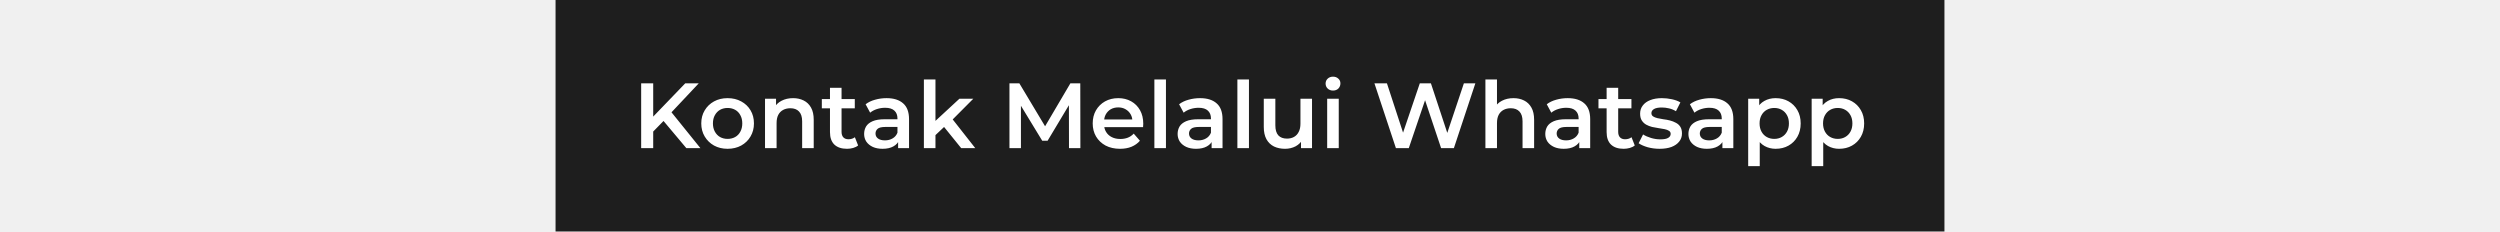
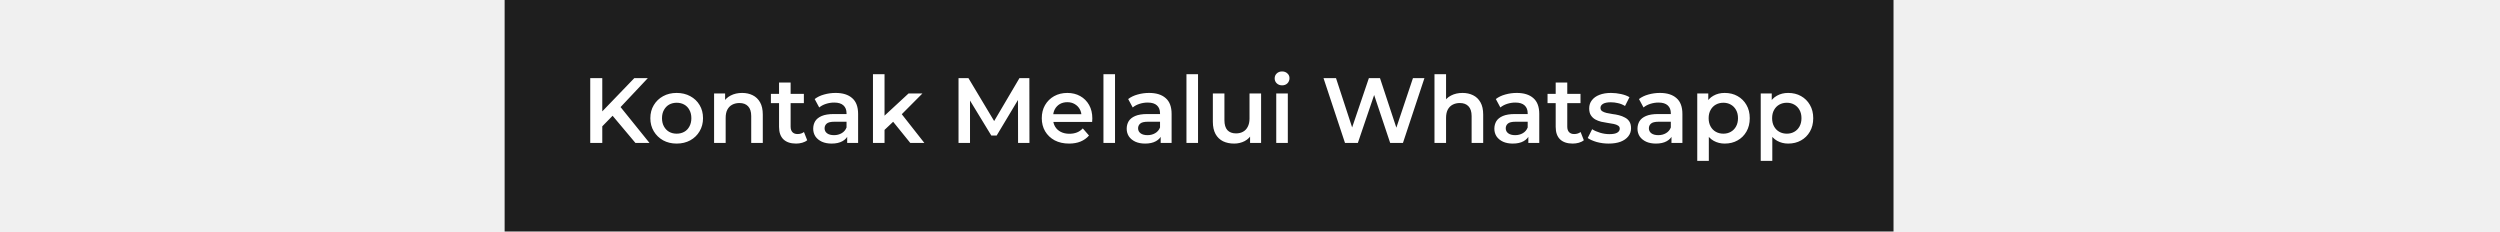
<svg xmlns="http://www.w3.org/2000/svg" width="1080" height="100" viewBox="0 0 1080 100" fill="none">
-   <rect x="240" width="600" height="100" fill="#1E1E1E" />
-   <path d="M281.623 57.4L281.343 51.24L296.023 36H301.863L289.663 48.96L286.783 52.12L281.623 57.4ZM276.983 64V36H282.183V64H276.983ZM296.503 64L285.783 51.24L289.223 47.44L302.583 64H296.503ZM314.306 64.28C312.119 64.28 310.172 63.813 308.466 62.88C306.759 61.92 305.412 60.613 304.426 58.96C303.439 57.307 302.946 55.427 302.946 53.32C302.946 51.187 303.439 49.307 304.426 47.68C305.412 46.027 306.759 44.733 308.466 43.8C310.172 42.867 312.119 42.4 314.306 42.4C316.519 42.4 318.479 42.867 320.186 43.8C321.919 44.733 323.266 46.013 324.226 47.64C325.212 49.267 325.706 51.16 325.706 53.32C325.706 55.427 325.212 57.307 324.226 58.96C323.266 60.613 321.919 61.92 320.186 62.88C318.479 63.813 316.519 64.28 314.306 64.28ZM314.306 60C315.532 60 316.626 59.733 317.586 59.2C318.546 58.667 319.292 57.893 319.826 56.88C320.386 55.867 320.666 54.68 320.666 53.32C320.666 51.933 320.386 50.747 319.826 49.76C319.292 48.747 318.546 47.973 317.586 47.44C316.626 46.907 315.546 46.64 314.346 46.64C313.119 46.64 312.026 46.907 311.066 47.44C310.132 47.973 309.386 48.747 308.826 49.76C308.266 50.747 307.986 51.933 307.986 53.32C307.986 54.68 308.266 55.867 308.826 56.88C309.386 57.893 310.132 58.667 311.066 59.2C312.026 59.733 313.106 60 314.306 60ZM342.607 42.4C344.314 42.4 345.834 42.733 347.167 43.4C348.527 44.067 349.594 45.093 350.367 46.48C351.14 47.84 351.527 49.6 351.527 51.76V64H346.527V52.4C346.527 50.507 346.074 49.093 345.167 48.16C344.287 47.227 343.047 46.76 341.447 46.76C340.274 46.76 339.234 47 338.327 47.48C337.42 47.96 336.714 48.68 336.207 49.64C335.727 50.573 335.487 51.76 335.487 53.2V64H330.487V42.64H335.247V48.4L334.407 46.64C335.154 45.28 336.234 44.24 337.647 43.52C339.087 42.773 340.74 42.4 342.607 42.4ZM365.91 64.28C363.563 64.28 361.75 63.68 360.47 62.48C359.19 61.253 358.55 59.453 358.55 57.08V37.92H363.55V56.96C363.55 57.973 363.803 58.76 364.31 59.32C364.843 59.88 365.577 60.16 366.51 60.16C367.63 60.16 368.563 59.867 369.31 59.28L370.71 62.84C370.123 63.32 369.403 63.68 368.55 63.92C367.697 64.16 366.817 64.28 365.91 64.28ZM355.03 46.8V42.8H369.27V46.8H355.03ZM387.983 64V59.68L387.703 58.76V51.2C387.703 49.733 387.263 48.6 386.383 47.8C385.503 46.973 384.17 46.56 382.383 46.56C381.183 46.56 379.996 46.747 378.823 47.12C377.676 47.493 376.703 48.013 375.903 48.68L373.943 45.04C375.09 44.16 376.45 43.507 378.023 43.08C379.623 42.627 381.276 42.4 382.983 42.4C386.076 42.4 388.463 43.147 390.143 44.64C391.85 46.107 392.703 48.387 392.703 51.48V64H387.983ZM381.263 64.28C379.663 64.28 378.263 64.013 377.063 63.48C375.863 62.92 374.93 62.16 374.263 61.2C373.623 60.213 373.303 59.107 373.303 57.88C373.303 56.68 373.583 55.6 374.143 54.64C374.73 53.68 375.676 52.92 376.983 52.36C378.29 51.8 380.023 51.52 382.183 51.52H388.383V54.84H382.543C380.836 54.84 379.69 55.12 379.103 55.68C378.516 56.213 378.223 56.88 378.223 57.68C378.223 58.587 378.583 59.307 379.303 59.84C380.023 60.373 381.023 60.64 382.303 60.64C383.53 60.64 384.623 60.36 385.583 59.8C386.57 59.24 387.276 58.413 387.703 57.32L388.543 60.32C388.063 61.573 387.196 62.547 385.943 63.24C384.716 63.933 383.156 64.28 381.263 64.28ZM403.2 59.24L403.32 52.96L414.48 42.64H420.48L411 52.16L408.36 54.36L403.2 59.24ZM399.12 64V34.32H404.12V64H399.12ZM415.24 64L407.44 54.36L410.6 50.36L421.32 64H415.24ZM436.084 64V36H440.364L452.604 56.44H450.364L462.404 36H466.684L466.724 64H461.804L461.764 43.72H462.804L452.564 60.8H450.244L439.844 43.72H441.044V64H436.084ZM483.847 64.28C481.474 64.28 479.394 63.813 477.607 62.88C475.847 61.92 474.474 60.613 473.487 58.96C472.527 57.307 472.047 55.427 472.047 53.32C472.047 51.187 472.514 49.307 473.447 47.68C474.407 46.027 475.714 44.733 477.367 43.8C479.047 42.867 480.954 42.4 483.087 42.4C485.167 42.4 487.021 42.853 488.647 43.76C490.274 44.667 491.554 45.947 492.487 47.6C493.421 49.253 493.887 51.2 493.887 53.44C493.887 53.653 493.874 53.893 493.847 54.16C493.847 54.427 493.834 54.68 493.807 54.92H476.007V51.6H491.167L489.207 52.64C489.234 51.413 488.981 50.333 488.447 49.4C487.914 48.467 487.181 47.733 486.247 47.2C485.341 46.667 484.287 46.4 483.087 46.4C481.861 46.4 480.781 46.667 479.847 47.2C478.941 47.733 478.221 48.48 477.687 49.44C477.181 50.373 476.927 51.48 476.927 52.76V53.56C476.927 54.84 477.221 55.973 477.807 56.96C478.394 57.947 479.221 58.707 480.287 59.24C481.354 59.773 482.581 60.04 483.967 60.04C485.167 60.04 486.247 59.853 487.207 59.48C488.167 59.107 489.021 58.52 489.767 57.72L492.447 60.8C491.487 61.92 490.274 62.787 488.807 63.4C487.367 63.987 485.714 64.28 483.847 64.28ZM498.69 64V34.32H503.69V64H498.69ZM523.413 64V59.68L523.133 58.76V51.2C523.133 49.733 522.693 48.6 521.813 47.8C520.933 46.973 519.599 46.56 517.813 46.56C516.613 46.56 515.426 46.747 514.253 47.12C513.106 47.493 512.133 48.013 511.333 48.68L509.373 45.04C510.519 44.16 511.879 43.507 513.453 43.08C515.053 42.627 516.706 42.4 518.413 42.4C521.506 42.4 523.893 43.147 525.573 44.64C527.279 46.107 528.133 48.387 528.133 51.48V64H523.413ZM516.693 64.28C515.093 64.28 513.693 64.013 512.493 63.48C511.293 62.92 510.359 62.16 509.693 61.2C509.053 60.213 508.733 59.107 508.733 57.88C508.733 56.68 509.013 55.6 509.573 54.64C510.159 53.68 511.106 52.92 512.413 52.36C513.719 51.8 515.453 51.52 517.613 51.52H523.813V54.84H517.973C516.266 54.84 515.119 55.12 514.533 55.68C513.946 56.213 513.653 56.88 513.653 57.68C513.653 58.587 514.013 59.307 514.733 59.84C515.453 60.373 516.453 60.64 517.733 60.64C518.959 60.64 520.053 60.36 521.013 59.8C521.999 59.24 522.706 58.413 523.133 57.32L523.973 60.32C523.493 61.573 522.626 62.547 521.373 63.24C520.146 63.933 518.586 64.28 516.693 64.28ZM534.55 64V34.32H539.55V64H534.55ZM555.152 64.28C553.339 64.28 551.739 63.947 550.352 63.28C548.965 62.587 547.885 61.547 547.112 60.16C546.339 58.747 545.952 56.973 545.952 54.84V42.64H550.952V54.16C550.952 56.08 551.379 57.52 552.232 58.48C553.112 59.413 554.352 59.88 555.952 59.88C557.125 59.88 558.139 59.64 558.992 59.16C559.872 58.68 560.552 57.96 561.032 57C561.539 56.04 561.792 54.853 561.792 53.44V42.64H566.792V64H562.032V58.24L562.872 60C562.152 61.387 561.099 62.453 559.712 63.2C558.325 63.92 556.805 64.28 555.152 64.28ZM573.339 64V42.64H578.339V64H573.339ZM575.859 39.12C574.925 39.12 574.152 38.827 573.539 38.24C572.952 37.653 572.659 36.947 572.659 36.12C572.659 35.267 572.952 34.56 573.539 34C574.152 33.413 574.925 33.12 575.859 33.12C576.792 33.12 577.552 33.4 578.139 33.96C578.752 34.493 579.059 35.173 579.059 36C579.059 36.88 578.765 37.627 578.179 38.24C577.592 38.827 576.819 39.12 575.859 39.12ZM603.036 64L593.756 36H599.156L607.436 61.32H604.756L613.356 36H618.156L626.516 61.32H623.916L632.396 36H637.356L628.076 64H622.556L614.916 41.16H616.356L608.596 64H603.036ZM653.818 42.4C655.525 42.4 657.045 42.733 658.378 43.4C659.738 44.067 660.805 45.093 661.578 46.48C662.351 47.84 662.738 49.6 662.738 51.76V64H657.738V52.4C657.738 50.507 657.285 49.093 656.378 48.16C655.498 47.227 654.258 46.76 652.658 46.76C651.485 46.76 650.445 47 649.538 47.48C648.631 47.96 647.925 48.68 647.418 49.64C646.938 50.573 646.698 51.76 646.698 53.2V64H641.698V34.32H646.698V48.4L645.618 46.64C646.365 45.28 647.445 44.24 648.858 43.52C650.298 42.773 651.951 42.4 653.818 42.4ZM682.241 64V59.68L681.961 58.76V51.2C681.961 49.733 681.521 48.6 680.641 47.8C679.761 46.973 678.427 46.56 676.641 46.56C675.441 46.56 674.254 46.747 673.081 47.12C671.934 47.493 670.961 48.013 670.161 48.68L668.201 45.04C669.347 44.16 670.707 43.507 672.281 43.08C673.881 42.627 675.534 42.4 677.241 42.4C680.334 42.4 682.721 43.147 684.401 44.64C686.107 46.107 686.961 48.387 686.961 51.48V64H682.241ZM675.521 64.28C673.921 64.28 672.521 64.013 671.321 63.48C670.121 62.92 669.187 62.16 668.521 61.2C667.881 60.213 667.561 59.107 667.561 57.88C667.561 56.68 667.841 55.6 668.401 54.64C668.987 53.68 669.934 52.92 671.241 52.36C672.547 51.8 674.281 51.52 676.441 51.52H682.641V54.84H676.801C675.094 54.84 673.947 55.12 673.361 55.68C672.774 56.213 672.481 56.88 672.481 57.68C672.481 58.587 672.841 59.307 673.561 59.84C674.281 60.373 675.281 60.64 676.561 60.64C677.787 60.64 678.881 60.36 679.841 59.8C680.827 59.24 681.534 58.413 681.961 57.32L682.801 60.32C682.321 61.573 681.454 62.547 680.201 63.24C678.974 63.933 677.414 64.28 675.521 64.28ZM701.418 64.28C699.071 64.28 697.258 63.68 695.978 62.48C694.698 61.253 694.058 59.453 694.058 57.08V37.92H699.058V56.96C699.058 57.973 699.311 58.76 699.818 59.32C700.351 59.88 701.084 60.16 702.018 60.16C703.138 60.16 704.071 59.867 704.818 59.28L706.218 62.84C705.631 63.32 704.911 63.68 704.058 63.92C703.204 64.16 702.324 64.28 701.418 64.28ZM690.538 46.8V42.8H704.778V46.8H690.538ZM716.931 64.28C715.144 64.28 713.424 64.053 711.771 63.6C710.144 63.12 708.851 62.547 707.891 61.88L709.811 58.08C710.771 58.693 711.917 59.2 713.251 59.6C714.584 60 715.917 60.2 717.251 60.2C718.824 60.2 719.957 59.987 720.651 59.56C721.371 59.133 721.731 58.56 721.731 57.84C721.731 57.253 721.491 56.813 721.011 56.52C720.531 56.2 719.904 55.96 719.131 55.8C718.357 55.64 717.491 55.493 716.531 55.36C715.597 55.227 714.651 55.053 713.691 54.84C712.757 54.6 711.904 54.267 711.131 53.84C710.357 53.387 709.731 52.787 709.251 52.04C708.771 51.293 708.531 50.307 708.531 49.08C708.531 47.72 708.917 46.547 709.691 45.56C710.464 44.547 711.544 43.773 712.931 43.24C714.344 42.68 716.011 42.4 717.931 42.4C719.371 42.4 720.824 42.56 722.291 42.88C723.757 43.2 724.971 43.653 725.931 44.24L724.011 48.04C722.997 47.427 721.971 47.013 720.931 46.8C719.917 46.56 718.904 46.44 717.891 46.44C716.371 46.44 715.237 46.667 714.491 47.12C713.771 47.573 713.411 48.147 713.411 48.84C713.411 49.48 713.651 49.96 714.131 50.28C714.611 50.6 715.237 50.853 716.011 51.04C716.784 51.227 717.637 51.387 718.571 51.52C719.531 51.627 720.477 51.8 721.411 52.04C722.344 52.28 723.197 52.613 723.971 53.04C724.771 53.44 725.411 54.013 725.891 54.76C726.371 55.507 726.611 56.48 726.611 57.68C726.611 59.013 726.211 60.173 725.411 61.16C724.637 62.147 723.531 62.92 722.091 63.48C720.651 64.013 718.931 64.28 716.931 64.28ZM744.077 64V59.68L743.797 58.76V51.2C743.797 49.733 743.357 48.6 742.477 47.8C741.597 46.973 740.263 46.56 738.477 46.56C737.277 46.56 736.09 46.747 734.917 47.12C733.77 47.493 732.797 48.013 731.997 48.68L730.037 45.04C731.183 44.16 732.543 43.507 734.117 43.08C735.717 42.627 737.37 42.4 739.077 42.4C742.17 42.4 744.557 43.147 746.237 44.64C747.943 46.107 748.797 48.387 748.797 51.48V64H744.077ZM737.357 64.28C735.757 64.28 734.357 64.013 733.157 63.48C731.957 62.92 731.023 62.16 730.357 61.2C729.717 60.213 729.397 59.107 729.397 57.88C729.397 56.68 729.677 55.6 730.237 54.64C730.823 53.68 731.77 52.92 733.077 52.36C734.383 51.8 736.117 51.52 738.277 51.52H744.477V54.84H738.637C736.93 54.84 735.783 55.12 735.197 55.68C734.61 56.213 734.317 56.88 734.317 57.68C734.317 58.587 734.677 59.307 735.397 59.84C736.117 60.373 737.117 60.64 738.397 60.64C739.623 60.64 740.717 60.36 741.677 59.8C742.663 59.24 743.37 58.413 743.797 57.32L744.637 60.32C744.157 61.573 743.29 62.547 742.037 63.24C740.81 63.933 739.25 64.28 737.357 64.28ZM767.054 64.28C765.32 64.28 763.734 63.88 762.294 63.08C760.88 62.28 759.747 61.08 758.894 59.48C758.067 57.853 757.654 55.8 757.654 53.32C757.654 50.813 758.054 48.76 758.854 47.16C759.68 45.56 760.8 44.373 762.214 43.6C763.627 42.8 765.24 42.4 767.054 42.4C769.16 42.4 771.014 42.853 772.614 43.76C774.24 44.667 775.52 45.933 776.454 47.56C777.414 49.187 777.894 51.107 777.894 53.32C777.894 55.533 777.414 57.467 776.454 59.12C775.52 60.747 774.24 62.013 772.614 62.92C771.014 63.827 769.16 64.28 767.054 64.28ZM755.214 71.76V42.64H759.974V47.68L759.814 53.36L760.214 59.04V71.76H755.214ZM766.494 60C767.694 60 768.76 59.733 769.694 59.2C770.654 58.667 771.414 57.893 771.974 56.88C772.534 55.867 772.814 54.68 772.814 53.32C772.814 51.933 772.534 50.747 771.974 49.76C771.414 48.747 770.654 47.973 769.694 47.44C768.76 46.907 767.694 46.64 766.494 46.64C765.294 46.64 764.214 46.907 763.254 47.44C762.294 47.973 761.534 48.747 760.974 49.76C760.414 50.747 760.134 51.933 760.134 53.32C760.134 54.68 760.414 55.867 760.974 56.88C761.534 57.893 762.294 58.667 763.254 59.2C764.214 59.733 765.294 60 766.494 60ZM794.475 64.28C792.742 64.28 791.155 63.88 789.715 63.08C788.302 62.28 787.169 61.08 786.315 59.48C785.489 57.853 785.075 55.8 785.075 53.32C785.075 50.813 785.475 48.76 786.275 47.16C787.102 45.56 788.222 44.373 789.635 43.6C791.049 42.8 792.662 42.4 794.475 42.4C796.582 42.4 798.435 42.853 800.035 43.76C801.662 44.667 802.942 45.933 803.875 47.56C804.835 49.187 805.315 51.107 805.315 53.32C805.315 55.533 804.835 57.467 803.875 59.12C802.942 60.747 801.662 62.013 800.035 62.92C798.435 63.827 796.582 64.28 794.475 64.28ZM782.635 71.76V42.64H787.395V47.68L787.235 53.36L787.635 59.04V71.76H782.635ZM793.915 60C795.115 60 796.182 59.733 797.115 59.2C798.075 58.667 798.835 57.893 799.395 56.88C799.955 55.867 800.235 54.68 800.235 53.32C800.235 51.933 799.955 50.747 799.395 49.76C798.835 48.747 798.075 47.973 797.115 47.44C796.182 46.907 795.115 46.64 793.915 46.64C792.715 46.64 791.635 46.907 790.675 47.44C789.715 47.973 788.955 48.747 788.395 49.76C787.835 50.747 787.555 51.933 787.555 53.32C787.555 54.68 787.835 55.867 788.395 56.88C788.955 57.893 789.715 58.667 790.675 59.2C791.635 59.733 792.715 60 793.915 60Z" fill="white" />
+   <rect x="218" width="600" height="100" fill="#1E1E1E" />
+   <path d="M259.623 55.146L259.343 48.986L274.023 33.746H279.863L267.663 46.706L264.783 49.866L259.623 55.146ZM254.983 61.746V33.746H260.183V61.746H254.983ZM274.503 61.746L263.783 48.986L267.223 45.186L280.583 61.746H274.503ZM292.306 62.026C290.119 62.026 288.172 61.559 286.466 60.626C284.759 59.666 283.412 58.359 282.426 56.706C281.439 55.053 280.946 53.173 280.946 51.066C280.946 48.933 281.439 47.053 282.426 45.426C283.412 43.773 284.759 42.479 286.466 41.546C288.172 40.613 290.119 40.146 292.306 40.146C294.519 40.146 296.479 40.613 298.186 41.546C299.919 42.479 301.266 43.759 302.226 45.386C303.212 47.013 303.706 48.906 303.706 51.066C303.706 53.173 303.212 55.053 302.226 56.706C301.266 58.359 299.919 59.666 298.186 60.626C296.479 61.559 294.519 62.026 292.306 62.026ZM292.306 57.746C293.532 57.746 294.626 57.479 295.586 56.946C296.546 56.413 297.292 55.639 297.826 54.626C298.386 53.613 298.666 52.426 298.666 51.066C298.666 49.679 298.386 48.493 297.826 47.506C297.292 46.493 296.546 45.719 295.586 45.186C294.626 44.653 293.546 44.386 292.346 44.386C291.119 44.386 290.026 44.653 289.066 45.186C288.132 45.719 287.386 46.493 286.826 47.506C286.266 48.493 285.986 49.679 285.986 51.066C285.986 52.426 286.266 53.613 286.826 54.626C287.386 55.639 288.132 56.413 289.066 56.946C290.026 57.479 291.106 57.746 292.306 57.746ZM320.607 40.146C322.314 40.146 323.834 40.479 325.167 41.146C326.527 41.813 327.594 42.839 328.367 44.226C329.14 45.586 329.527 47.346 329.527 49.506V61.746H324.527V50.146C324.527 48.253 324.074 46.839 323.167 45.906C322.287 44.973 321.047 44.506 319.447 44.506C318.274 44.506 317.234 44.746 316.327 45.226C315.42 45.706 314.714 46.426 314.207 47.386C313.727 48.319 313.487 49.506 313.487 50.946V61.746H308.487V40.386H313.247V46.146L312.407 44.386C313.154 43.026 314.234 41.986 315.647 41.266C317.087 40.519 318.74 40.146 320.607 40.146ZM343.91 62.026C341.563 62.026 339.75 61.426 338.47 60.226C337.19 58.999 336.55 57.199 336.55 54.826V35.666H341.55V54.706C341.55 55.719 341.803 56.506 342.31 57.066C342.843 57.626 343.577 57.906 344.51 57.906C345.63 57.906 346.563 57.613 347.31 57.026L348.71 60.586C348.123 61.066 347.403 61.426 346.55 61.666C345.697 61.906 344.817 62.026 343.91 62.026ZM333.03 44.546V40.546H347.27V44.546H333.03ZM365.983 61.746V57.426L365.703 56.506V48.946C365.703 47.479 365.263 46.346 364.383 45.546C363.503 44.719 362.17 44.306 360.383 44.306C359.183 44.306 357.996 44.493 356.823 44.866C355.676 45.239 354.703 45.759 353.903 46.426L351.943 42.786C353.09 41.906 354.45 41.253 356.023 40.826C357.623 40.373 359.276 40.146 360.983 40.146C364.076 40.146 366.463 40.893 368.143 42.386C369.85 43.853 370.703 46.133 370.703 49.226V61.746H365.983ZM359.263 62.026C357.663 62.026 356.263 61.759 355.063 61.226C353.863 60.666 352.93 59.906 352.263 58.946C351.623 57.959 351.303 56.853 351.303 55.626C351.303 54.426 351.583 53.346 352.143 52.386C352.73 51.426 353.676 50.666 354.983 50.106C356.29 49.546 358.023 49.266 360.183 49.266H366.383V52.586H360.543C358.836 52.586 357.69 52.866 357.103 53.426C356.516 53.959 356.223 54.626 356.223 55.426C356.223 56.333 356.583 57.053 357.303 57.586C358.023 58.119 359.023 58.386 360.303 58.386C361.53 58.386 362.623 58.106 363.583 57.546C364.57 56.986 365.276 56.159 365.703 55.066L366.543 58.066C366.063 59.319 365.196 60.293 363.943 60.986C362.716 61.679 361.156 62.026 359.263 62.026ZM381.2 56.986L381.32 50.706L392.48 40.386H398.48L389 49.906L386.36 52.106L381.2 56.986ZM377.12 61.746V32.066H382.12V61.746H377.12ZM393.24 61.746L385.44 52.106L388.6 48.106L399.32 61.746H393.24ZM414.084 61.746V33.746H418.364L430.604 54.186H428.364L440.404 33.746H444.684L444.724 61.746H439.804L439.764 41.466H440.804L430.564 58.546H428.244L417.844 41.466H419.044V61.746H414.084ZM461.847 62.026C459.474 62.026 457.394 61.559 455.607 60.626C453.847 59.666 452.474 58.359 451.487 56.706C450.527 55.053 450.047 53.173 450.047 51.066C450.047 48.933 450.514 47.053 451.447 45.426C452.407 43.773 453.714 42.479 455.367 41.546C457.047 40.613 458.954 40.146 461.087 40.146C463.167 40.146 465.021 40.599 466.647 41.506C468.274 42.413 469.554 43.693 470.487 45.346C471.421 46.999 471.887 48.946 471.887 51.186C471.887 51.399 471.874 51.639 471.847 51.906C471.847 52.173 471.834 52.426 471.807 52.666H454.007V49.346H469.167L467.207 50.386C467.234 49.159 466.981 48.079 466.447 47.146C465.914 46.213 465.181 45.479 464.247 44.946C463.341 44.413 462.287 44.146 461.087 44.146C459.861 44.146 458.781 44.413 457.847 44.946C456.941 45.479 456.221 46.226 455.687 47.186C455.181 48.119 454.927 49.226 454.927 50.506V51.306C454.927 52.586 455.221 53.719 455.807 54.706C456.394 55.693 457.221 56.453 458.287 56.986C459.354 57.519 460.581 57.786 461.967 57.786C463.167 57.786 464.247 57.599 465.207 57.226C466.167 56.853 467.021 56.266 467.767 55.466L470.447 58.546C469.487 59.666 468.274 60.533 466.807 61.146C465.367 61.733 463.714 62.026 461.847 62.026ZM476.69 61.746V32.066H481.69V61.746H476.69ZM501.413 61.746V57.426L501.133 56.506V48.946C501.133 47.479 500.693 46.346 499.813 45.546C498.933 44.719 497.599 44.306 495.813 44.306C494.613 44.306 493.426 44.493 492.253 44.866C491.106 45.239 490.133 45.759 489.333 46.426L487.373 42.786C488.519 41.906 489.879 41.253 491.453 40.826C493.053 40.373 494.706 40.146 496.413 40.146C499.506 40.146 501.893 40.893 503.573 42.386C505.279 43.853 506.133 46.133 506.133 49.226V61.746H501.413ZM494.693 62.026C493.093 62.026 491.693 61.759 490.493 61.226C489.293 60.666 488.359 59.906 487.693 58.946C487.053 57.959 486.733 56.853 486.733 55.626C486.733 54.426 487.013 53.346 487.573 52.386C488.159 51.426 489.106 50.666 490.413 50.106C491.719 49.546 493.453 49.266 495.613 49.266H501.813V52.586H495.973C494.266 52.586 493.119 52.866 492.533 53.426C491.946 53.959 491.653 54.626 491.653 55.426C491.653 56.333 492.013 57.053 492.733 57.586C493.453 58.119 494.453 58.386 495.733 58.386C496.959 58.386 498.053 58.106 499.013 57.546C499.999 56.986 500.706 56.159 501.133 55.066L501.973 58.066C501.493 59.319 500.626 60.293 499.373 60.986C498.146 61.679 496.586 62.026 494.693 62.026ZM512.55 61.746V32.066H517.55V61.746H512.55ZM533.152 62.026C531.339 62.026 529.739 61.693 528.352 61.026C526.965 60.333 525.885 59.293 525.112 57.906C524.339 56.493 523.952 54.719 523.952 52.586V40.386H528.952V51.906C528.952 53.826 529.379 55.266 530.232 56.226C531.112 57.159 532.352 57.626 533.952 57.626C535.125 57.626 536.139 57.386 536.992 56.906C537.872 56.426 538.552 55.706 539.032 54.746C539.539 53.786 539.792 52.599 539.792 51.186V40.386H544.792V61.746H540.032V55.986L540.872 57.746C540.152 59.133 539.099 60.199 537.712 60.946C536.325 61.666 534.805 62.026 533.152 62.026ZM551.339 61.746V40.386H556.339V61.746H551.339ZM553.859 36.866C552.925 36.866 552.152 36.573 551.539 35.986C550.952 35.399 550.659 34.693 550.659 33.866C550.659 33.013 550.952 32.306 551.539 31.746C552.152 31.159 552.925 30.866 553.859 30.866C554.792 30.866 555.552 31.146 556.139 31.706C556.752 32.239 557.059 32.919 557.059 33.746C557.059 34.626 556.765 35.373 556.179 35.986C555.592 36.573 554.819 36.866 553.859 36.866ZM581.036 61.746L571.756 33.746H577.156L585.436 59.066H582.756L591.356 33.746H596.156L604.516 59.066H601.916L610.396 33.746H615.356L606.076 61.746H600.556L592.916 38.906H594.356L586.596 61.746H581.036ZM631.818 40.146C633.525 40.146 635.045 40.479 636.378 41.146C637.738 41.813 638.805 42.839 639.578 44.226C640.351 45.586 640.738 47.346 640.738 49.506V61.746H635.738V50.146C635.738 48.253 635.285 46.839 634.378 45.906C633.498 44.973 632.258 44.506 630.658 44.506C629.485 44.506 628.445 44.746 627.538 45.226C626.631 45.706 625.925 46.426 625.418 47.386C624.938 48.319 624.698 49.506 624.698 50.946V61.746H619.698V32.066H624.698V46.146L623.618 44.386C624.365 43.026 625.445 41.986 626.858 41.266C628.298 40.519 629.951 40.146 631.818 40.146ZM660.241 61.746V57.426L659.961 56.506V48.946C659.961 47.479 659.521 46.346 658.641 45.546C657.761 44.719 656.427 44.306 654.641 44.306C653.441 44.306 652.254 44.493 651.081 44.866C649.934 45.239 648.961 45.759 648.161 46.426L646.201 42.786C647.347 41.906 648.707 41.253 650.281 40.826C651.881 40.373 653.534 40.146 655.241 40.146C658.334 40.146 660.721 40.893 662.401 42.386C664.107 43.853 664.961 46.133 664.961 49.226V61.746H660.241ZM653.521 62.026C651.921 62.026 650.521 61.759 649.321 61.226C648.121 60.666 647.187 59.906 646.521 58.946C645.881 57.959 645.561 56.853 645.561 55.626C645.561 54.426 645.841 53.346 646.401 52.386C646.987 51.426 647.934 50.666 649.241 50.106C650.547 49.546 652.281 49.266 654.441 49.266H660.641V52.586H654.801C653.094 52.586 651.947 52.866 651.361 53.426C650.774 53.959 650.481 54.626 650.481 55.426C650.481 56.333 650.841 57.053 651.561 57.586C652.281 58.119 653.281 58.386 654.561 58.386C655.787 58.386 656.881 58.106 657.841 57.546C658.827 56.986 659.534 56.159 659.961 55.066L660.801 58.066C660.321 59.319 659.454 60.293 658.201 60.986C656.974 61.679 655.414 62.026 653.521 62.026ZM679.418 62.026C677.071 62.026 675.258 61.426 673.978 60.226C672.698 58.999 672.058 57.199 672.058 54.826V35.666H677.058V54.706C677.058 55.719 677.311 56.506 677.818 57.066C678.351 57.626 679.084 57.906 680.018 57.906C681.138 57.906 682.071 57.613 682.818 57.026L684.218 60.586C683.631 61.066 682.911 61.426 682.058 61.666C681.204 61.906 680.324 62.026 679.418 62.026ZM668.538 44.546V40.546H682.778V44.546H668.538ZM694.931 62.026C693.144 62.026 691.424 61.799 689.771 61.346C688.144 60.866 686.851 60.293 685.891 59.626L687.811 55.826C688.771 56.439 689.917 56.946 691.251 57.346C692.584 57.746 693.917 57.946 695.251 57.946C696.824 57.946 697.957 57.733 698.651 57.306C699.371 56.879 699.731 56.306 699.731 55.586C699.731 54.999 699.491 54.559 699.011 54.266C698.531 53.946 697.904 53.706 697.131 53.546C696.357 53.386 695.491 53.239 694.531 53.106C693.597 52.973 692.651 52.799 691.691 52.586C690.757 52.346 689.904 52.013 689.131 51.586C688.357 51.133 687.731 50.533 687.251 49.786C686.771 49.039 686.531 48.053 686.531 46.826C686.531 45.466 686.917 44.293 687.691 43.306C688.464 42.293 689.544 41.519 690.931 40.986C692.344 40.426 694.011 40.146 695.931 40.146C697.371 40.146 698.824 40.306 700.291 40.626C701.757 40.946 702.971 41.399 703.931 41.986L702.011 45.786C700.997 45.173 699.971 44.759 698.931 44.546C697.917 44.306 696.904 44.186 695.891 44.186C694.371 44.186 693.237 44.413 692.491 44.866C691.771 45.319 691.411 45.893 691.411 46.586C691.411 47.226 691.651 47.706 692.131 48.026C692.611 48.346 693.237 48.599 694.011 48.786C694.784 48.973 695.637 49.133 696.571 49.266C697.531 49.373 698.477 49.546 699.411 49.786C700.344 50.026 701.197 50.359 701.971 50.786C702.771 51.186 703.411 51.759 703.891 52.506C704.371 53.253 704.611 54.226 704.611 55.426C704.611 56.759 704.211 57.919 703.411 58.906C702.637 59.893 701.531 60.666 700.091 61.226C698.651 61.759 696.931 62.026 694.931 62.026ZM722.077 61.746V57.426L721.797 56.506V48.946C721.797 47.479 721.357 46.346 720.477 45.546C719.597 44.719 718.263 44.306 716.477 44.306C715.277 44.306 714.09 44.493 712.917 44.866C711.77 45.239 710.797 45.759 709.997 46.426L708.037 42.786C709.183 41.906 710.543 41.253 712.117 40.826C713.717 40.373 715.37 40.146 717.077 40.146C720.17 40.146 722.557 40.893 724.237 42.386C725.943 43.853 726.797 46.133 726.797 49.226V61.746H722.077ZM715.357 62.026C713.757 62.026 712.357 61.759 711.157 61.226C709.957 60.666 709.023 59.906 708.357 58.946C707.717 57.959 707.397 56.853 707.397 55.626C707.397 54.426 707.677 53.346 708.237 52.386C708.823 51.426 709.77 50.666 711.077 50.106C712.383 49.546 714.117 49.266 716.277 49.266H722.477V52.586H716.637C714.93 52.586 713.783 52.866 713.197 53.426C712.61 53.959 712.317 54.626 712.317 55.426C712.317 56.333 712.677 57.053 713.397 57.586C714.117 58.119 715.117 58.386 716.397 58.386C717.623 58.386 718.717 58.106 719.677 57.546C720.663 56.986 721.37 56.159 721.797 55.066L722.637 58.066C722.157 59.319 721.29 60.293 720.037 60.986C718.81 61.679 717.25 62.026 715.357 62.026ZM745.054 62.026C743.32 62.026 741.734 61.626 740.294 60.826C738.88 60.026 737.747 58.826 736.894 57.226C736.067 55.599 735.654 53.546 735.654 51.066C735.654 48.559 736.054 46.506 736.854 44.906C737.68 43.306 738.8 42.119 740.214 41.346C741.627 40.546 743.24 40.146 745.054 40.146C747.16 40.146 749.014 40.599 750.614 41.506C752.24 42.413 753.52 43.679 754.454 45.306C755.414 46.933 755.894 48.853 755.894 51.066C755.894 53.279 755.414 55.213 754.454 56.866C753.52 58.493 752.24 59.759 750.614 60.666C749.014 61.573 747.16 62.026 745.054 62.026ZM733.214 69.506V40.386H737.974V45.426L737.814 51.106L738.214 56.786V69.506H733.214ZM744.494 57.746C745.694 57.746 746.76 57.479 747.694 56.946C748.654 56.413 749.414 55.639 749.974 54.626C750.534 53.613 750.814 52.426 750.814 51.066C750.814 49.679 750.534 48.493 749.974 47.506C749.414 46.493 748.654 45.719 747.694 45.186C746.76 44.653 745.694 44.386 744.494 44.386C743.294 44.386 742.214 44.653 741.254 45.186C740.294 45.719 739.534 46.493 738.974 47.506C738.414 48.493 738.134 49.679 738.134 51.066C738.134 52.426 738.414 53.613 738.974 54.626C739.534 55.639 740.294 56.413 741.254 56.946C742.214 57.479 743.294 57.746 744.494 57.746ZM772.475 62.026C770.742 62.026 769.155 61.626 767.715 60.826C766.302 60.026 765.169 58.826 764.315 57.226C763.489 55.599 763.075 53.546 763.075 51.066C763.075 48.559 763.475 46.506 764.275 44.906C765.102 43.306 766.222 42.119 767.635 41.346C769.049 40.546 770.662 40.146 772.475 40.146C774.582 40.146 776.435 40.599 778.035 41.506C779.662 42.413 780.942 43.679 781.875 45.306C782.835 46.933 783.315 48.853 783.315 51.066C783.315 53.279 782.835 55.213 781.875 56.866C780.942 58.493 779.662 59.759 778.035 60.666C776.435 61.573 774.582 62.026 772.475 62.026ZM760.635 69.506V40.386H765.395V45.426L765.235 51.106L765.635 56.786V69.506H760.635ZM771.915 57.746C773.115 57.746 774.182 57.479 775.115 56.946C776.075 56.413 776.835 55.639 777.395 54.626C777.955 53.613 778.235 52.426 778.235 51.066C778.235 49.679 777.955 48.493 777.395 47.506C776.835 46.493 776.075 45.719 775.115 45.186C774.182 44.653 773.115 44.386 771.915 44.386C770.715 44.386 769.635 44.653 768.675 45.186C767.715 45.719 766.955 46.493 766.395 47.506C765.835 48.493 765.555 49.679 765.555 51.066C765.555 52.426 765.835 53.613 766.395 54.626C766.955 55.639 767.715 56.413 768.675 56.946C769.635 57.479 770.715 57.746 771.915 57.746Z" fill="white" />
</svg>
